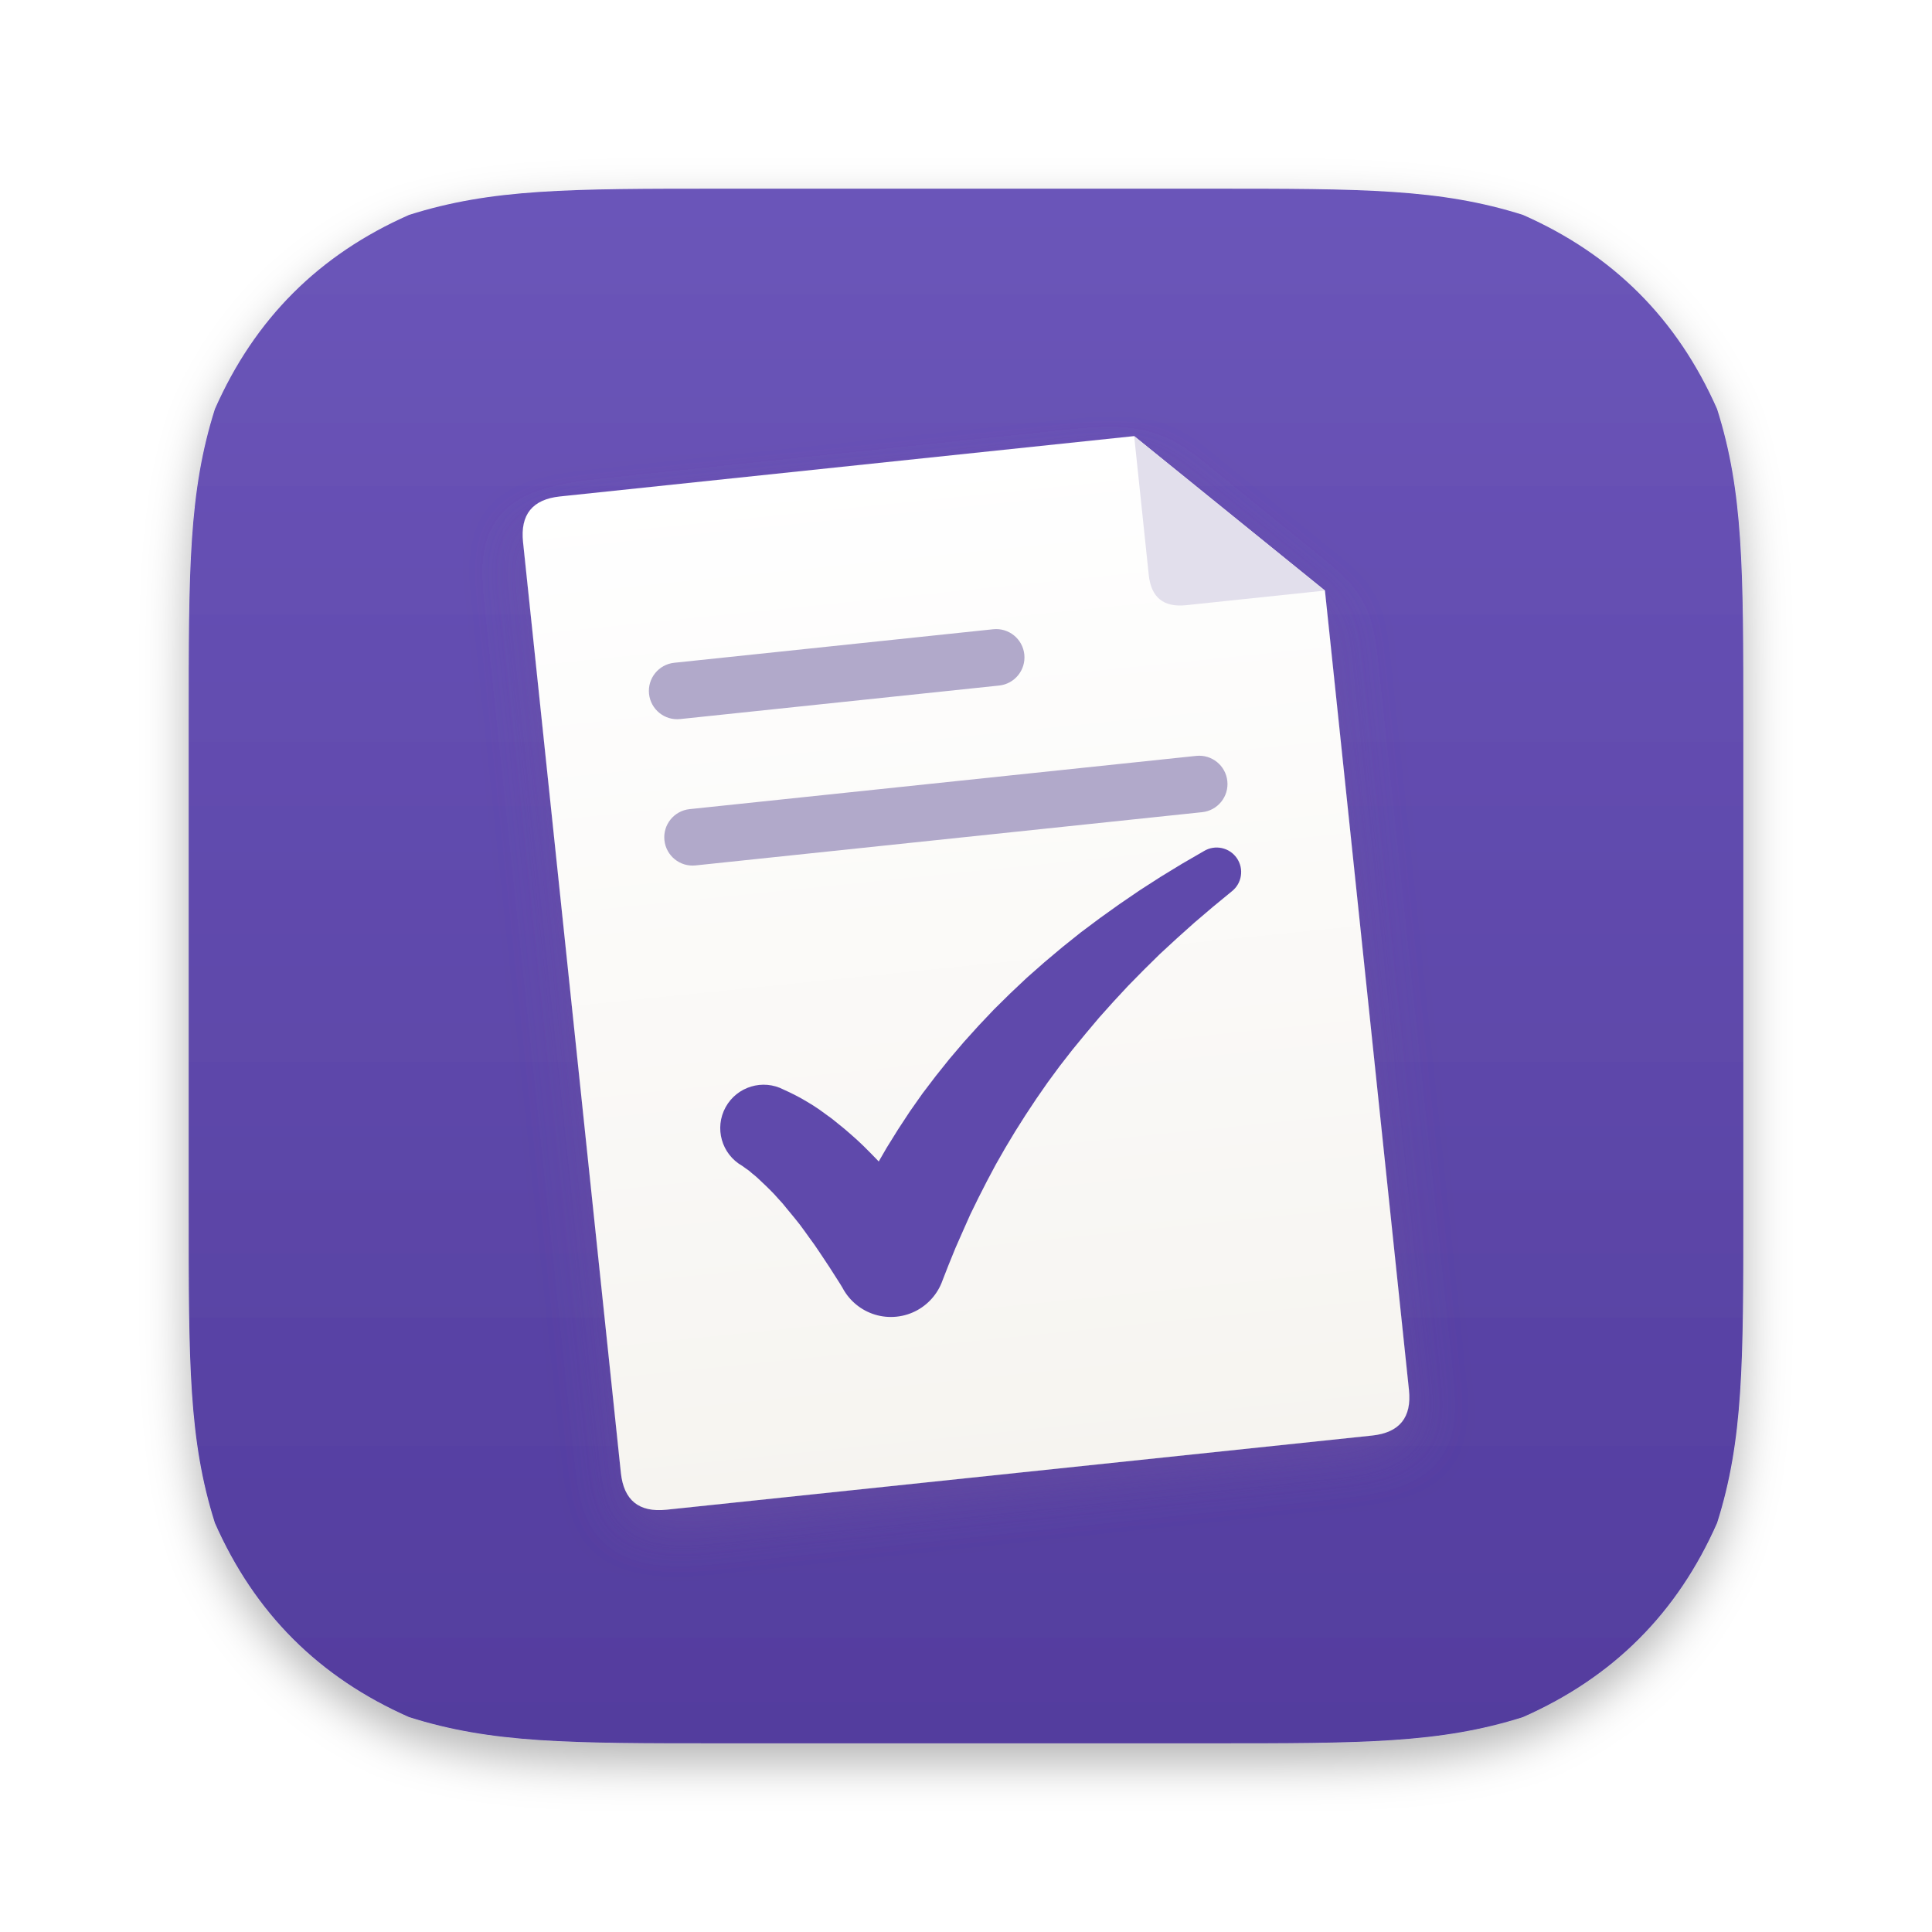
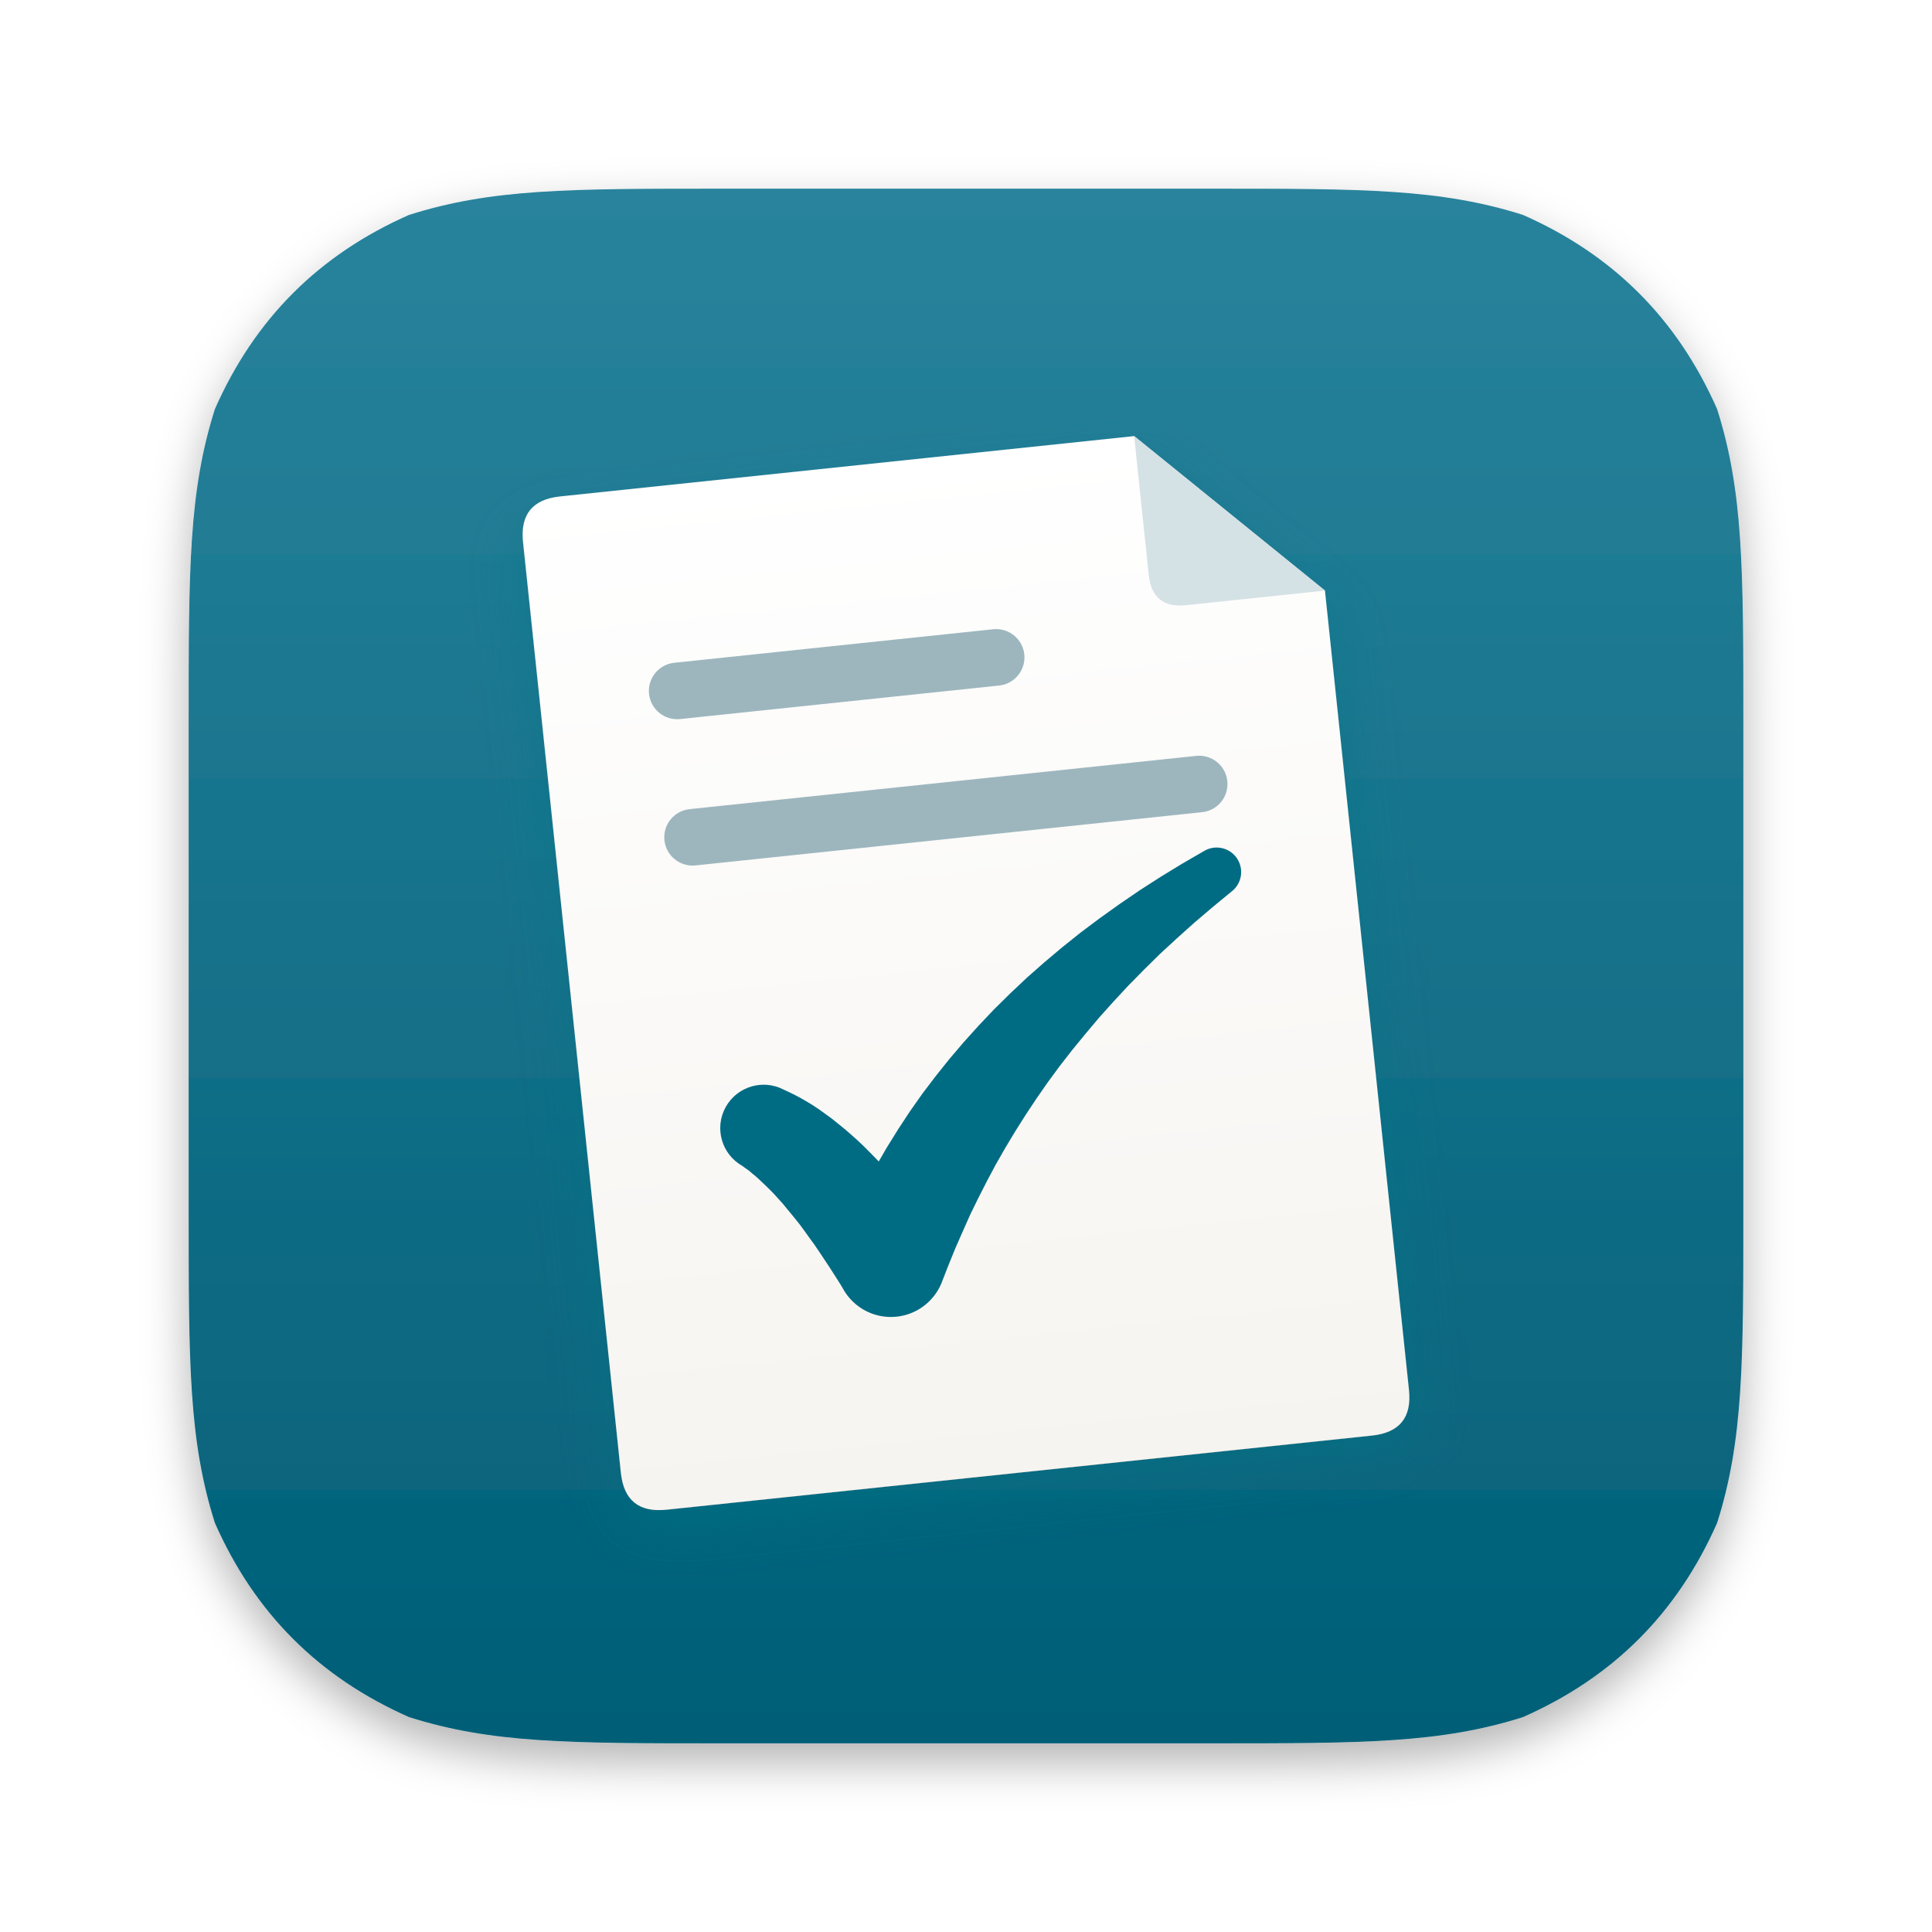
<svg xmlns="http://www.w3.org/2000/svg" width="1024" height="1024" viewBox="0 0 1024 1024">
  <defs>
    <linearGradient id="flaeche" x1="0" y1="0" x2="0" y2="1">
-       <stop offset="0" stop-color="#6b55b9" />
-       <stop offset="1" stop-color="#533d9e" />
+       <stop offset="0" stop-color="#29839c" />
+       <stop offset="1" stop-color="#005f77" />
    </linearGradient>
    <linearGradient id="papier" x1="0" y1="0" x2="0" y2="1">
      <stop offset="0" stop-color="#ffffff" />
      <stop offset="1" stop-color="#f6f4f0" />
    </linearGradient>
    <filter id="schatten" x="-10%" y="-10%" width="120%" height="125%">
      <feGaussianBlur in="SourceAlpha" stdDeviation="12" />
      <feOffset dy="10" />
      <feComponentTransfer>
        <feFuncA type="linear" slope="0.30" />
      </feComponentTransfer>
      <feMerge>
        <feMergeNode />
        <feMergeNode in="SourceGraphic" />
      </feMerge>
    </filter>
    <filter id="blattschatten" x="-20%" y="-20%" width="140%" height="140%">
      <feGaussianBlur in="SourceAlpha" stdDeviation="14" />
      <feOffset dy="12" />
-       <feColorMatrix type="matrix" values="0 0 0 0 0.16  0 0 0 0 0.09  0 0 0 0 0.36  0 0 0 0.45 0" />
+       <feColorMatrix type="matrix" values="0 0 0 0 0.0  0 0 0 0 0.18  0 0 0 0 0.24  0 0 0 0.45 0" />
      <feMerge>
        <feMergeNode />
        <feMergeNode in="SourceGraphic" />
      </feMerge>
    </filter>
  </defs>
  <path filter="url(#schatten)" fill="url(#flaeche)" d="M382.8 100 H641.2 C722.6 100 763.3 100 807.2 113.9 C855 135 889 169 910.1 216.8 C924 260.7 924 301.4 924 382.8 V641.2 C924 722.6 924 763.3 910.1 807.2 C889 855 855 889 807.2 910.1 C763.3 924 722.6 924 641.2 924 H382.8 C301.4 924 260.7 924 216.8 910.1 C169 889 135 855 113.9 807.2 C100 763.3 100 722.6 100 641.2 V382.8 C100 301.4 100 260.7 113.9 216.8 C135 169 169 135 216.8 113.9 C260.7 100 301.4 100 382.8 100 Z" />
  <g transform="rotate(-6 512 512)">
    <g filter="url(#blattschatten)">
      <path fill="url(#papier)" d="M326 242 H630 L722 334 V760 Q722 782 700 782 H324 Q302 782 302 760 V264 Q302 242 324 242 Z" />
-       <path fill="#e2dfec" d="M630 242 V316 Q630 334 648 334 H722 Z" />
+       <path fill="#d4e1e5" d="M630 242 V316 Q630 334 648 334 H722 Z" />
    </g>
-     <rect x="360" y="336" width="200" height="30" rx="15" fill="#b1a9ca" />
-     <rect x="360" y="414" width="300" height="30" rx="15" fill="#b1a9ca" />
-     <path fill="#5f49ab" d="M382.9 604.9 L384.7 606.5 L386.3 607.9 L387.8 609.5 L389.5 611.2 L391.1 613 L392.8 615 L394.6 617.1 L396.4 619.3 L398.3 621.7 L400.1 624.2 L402.1 626.9 L404 629.8 L406 632.8 L408.1 636 L410.2 639.3 L412.3 642.9 L414.4 646.6 L416.6 650.4 L418.8 654.5 L421 658.7 L423.3 663.1 L425.6 667.7 L428 672.5 L430.4 677.6 A29 29 0 0 0 481.6 650.4 L481.6 650.4 L478.6 645.2 L475.5 640 L472.4 635.1 L469.3 630.2 L466.2 625.6 L463.2 621.1 L460.1 616.8 L457.1 612.7 L454 608.7 L451 604.9 L448 601.2 L445 597.7 L441.9 594.3 L438.9 591.1 L435.9 588.1 L432.9 585.1 L429.9 582.4 L426.9 579.7 L423.9 577.2 L420.9 574.9 L417.9 572.7 L414.8 570.6 L411.8 568.7 L409.1 567.1 A23 23 0 0 0 382.9 604.9 Z M481.6 677.6 L486.2 668.7 L490.8 660.1 L495.6 651.7 L500.5 643.2 L505.7 634.9 L511.1 626.6 L516.7 618.3 L522.6 610.1 L528.7 602 L535.1 593.9 L541.7 585.9 L548.6 577.9 L555.8 570 L563.4 562.1 L571.2 554.4 L579.3 546.6 L587.7 539 L596.4 531.4 L605.5 523.9 L614.9 516.4 L624.7 509.1 L634.8 501.8 L645.3 494.6 L656.2 487.4 A13 13 0 0 0 643.8 464.6 L643.8 464.6 L631.5 470.1 L619.5 475.8 L607.8 481.7 L596.3 487.9 L585.2 494.2 L574.3 500.7 L563.7 507.5 L553.5 514.4 L543.5 521.5 L533.8 528.9 L524.4 536.4 L515.4 544.1 L506.6 552 L498.1 560.1 L489.9 568.4 L482 576.8 L474.4 585.5 L467.2 594.3 L460.2 603.3 L453.5 612.5 L447.2 621.8 L441.2 631.3 L435.5 640.9 L430.4 650.4 A29 29 0 0 0 481.6 677.6 Z M427 664 a29 29 0 1 0 58 0 a29 29 0 1 0 -58 0 Z" />
+     <rect x="360" y="336" width="200" height="30" rx="15" fill="#9db6be" />
+     <rect x="360" y="414" width="300" height="30" rx="15" fill="#9db6be" />
+     <path fill="#006c84" d="M382.9 604.9 L384.7 606.5 L386.3 607.9 L387.8 609.5 L389.5 611.2 L391.1 613 L392.8 615 L394.6 617.1 L396.4 619.3 L398.3 621.7 L400.1 624.2 L402.1 626.9 L404 629.8 L406 632.8 L408.1 636 L410.2 639.3 L412.3 642.9 L414.4 646.6 L416.6 650.4 L418.8 654.5 L421 658.7 L423.3 663.1 L425.6 667.7 L428 672.5 L430.4 677.6 A29 29 0 0 0 481.6 650.4 L481.6 650.4 L478.6 645.2 L475.5 640 L472.4 635.1 L469.3 630.2 L466.2 625.6 L463.2 621.1 L460.1 616.8 L457.1 612.7 L454 608.7 L451 604.9 L448 601.2 L445 597.7 L441.9 594.3 L438.9 591.1 L435.9 588.1 L432.9 585.1 L429.9 582.4 L426.9 579.7 L423.9 577.2 L420.9 574.9 L417.9 572.7 L414.8 570.6 L411.8 568.7 L409.1 567.1 A23 23 0 0 0 382.9 604.9 Z M481.6 677.6 L486.2 668.7 L490.8 660.1 L495.6 651.7 L500.5 643.2 L505.7 634.9 L511.1 626.6 L516.7 618.3 L522.6 610.1 L528.7 602 L535.1 593.9 L541.7 585.9 L548.6 577.9 L555.8 570 L563.4 562.1 L571.2 554.4 L579.3 546.6 L587.7 539 L596.4 531.4 L605.5 523.9 L614.9 516.4 L624.7 509.1 L634.8 501.8 L645.3 494.6 L656.2 487.4 A13 13 0 0 0 643.8 464.6 L643.8 464.6 L631.5 470.1 L619.5 475.8 L607.8 481.7 L596.3 487.9 L585.2 494.2 L574.3 500.7 L563.7 507.5 L553.5 514.4 L543.5 521.5 L533.8 528.9 L524.4 536.4 L515.4 544.1 L506.6 552 L498.1 560.1 L489.9 568.4 L482 576.8 L474.4 585.5 L467.2 594.3 L460.2 603.3 L453.5 612.5 L447.2 621.8 L441.2 631.3 L435.5 640.9 L430.4 650.4 A29 29 0 0 0 481.6 677.6 Z M427 664 a29 29 0 1 0 58 0 a29 29 0 1 0 -58 0 Z" />
  </g>
</svg>
